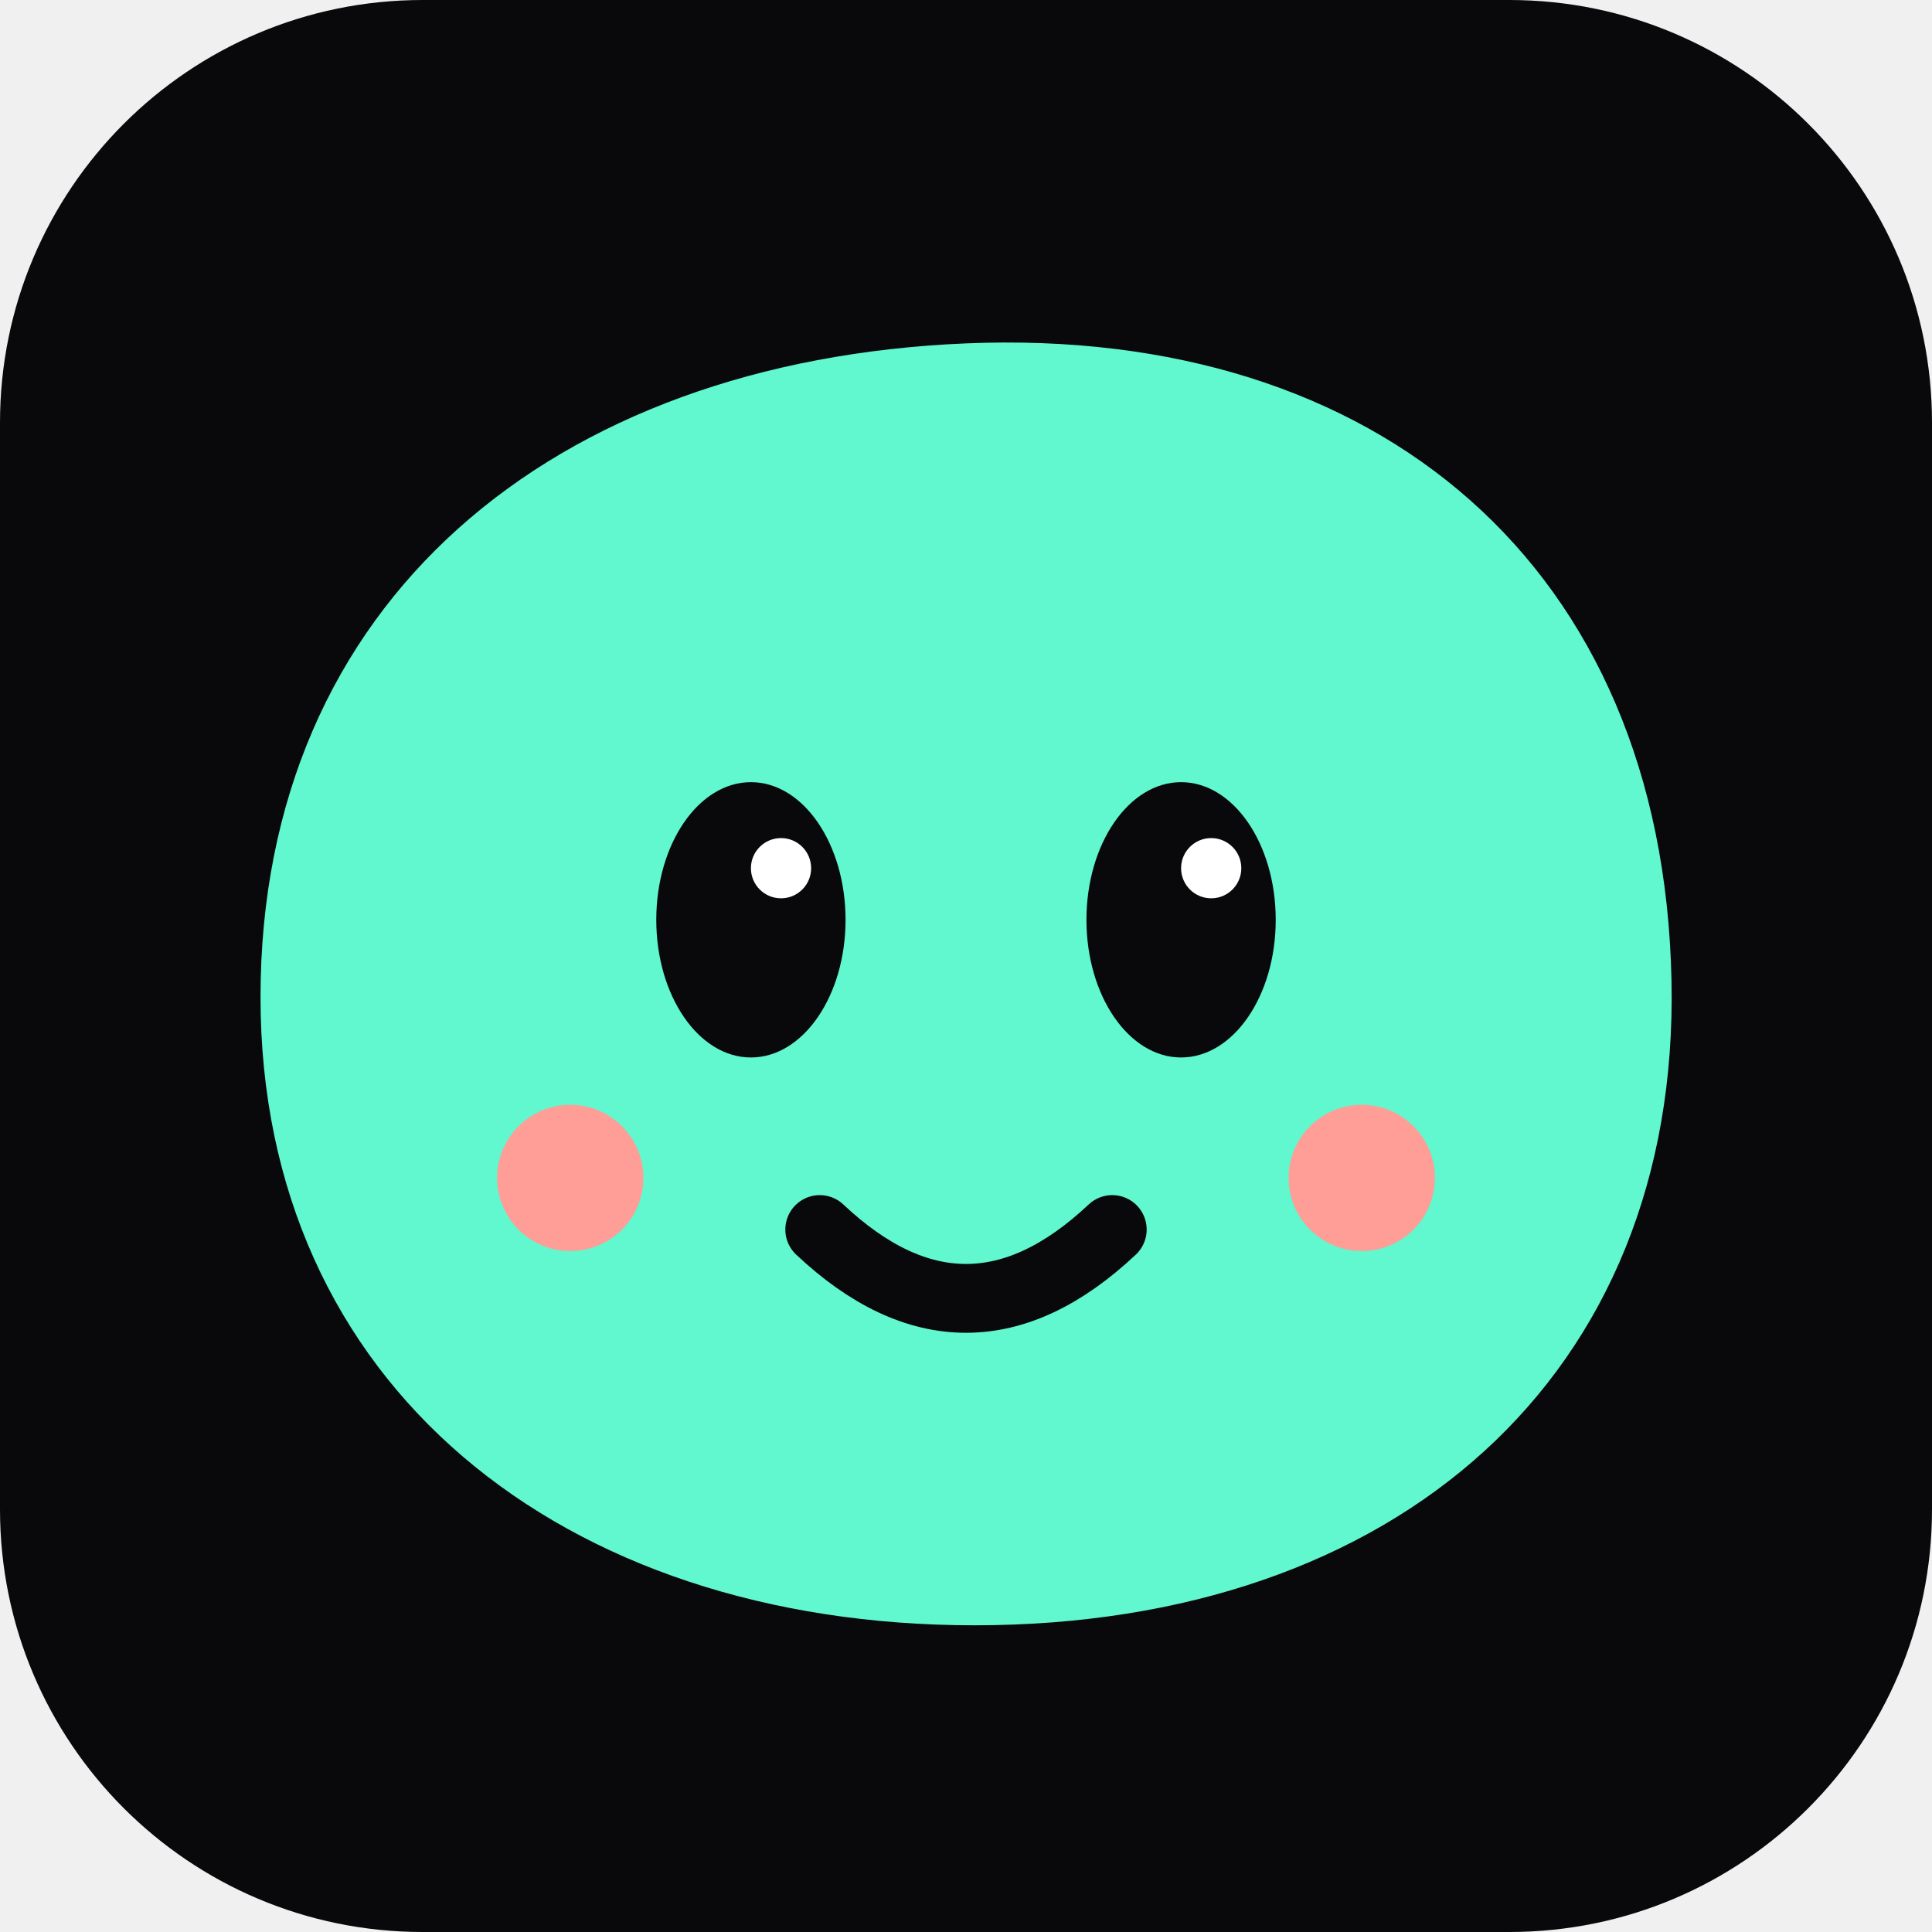
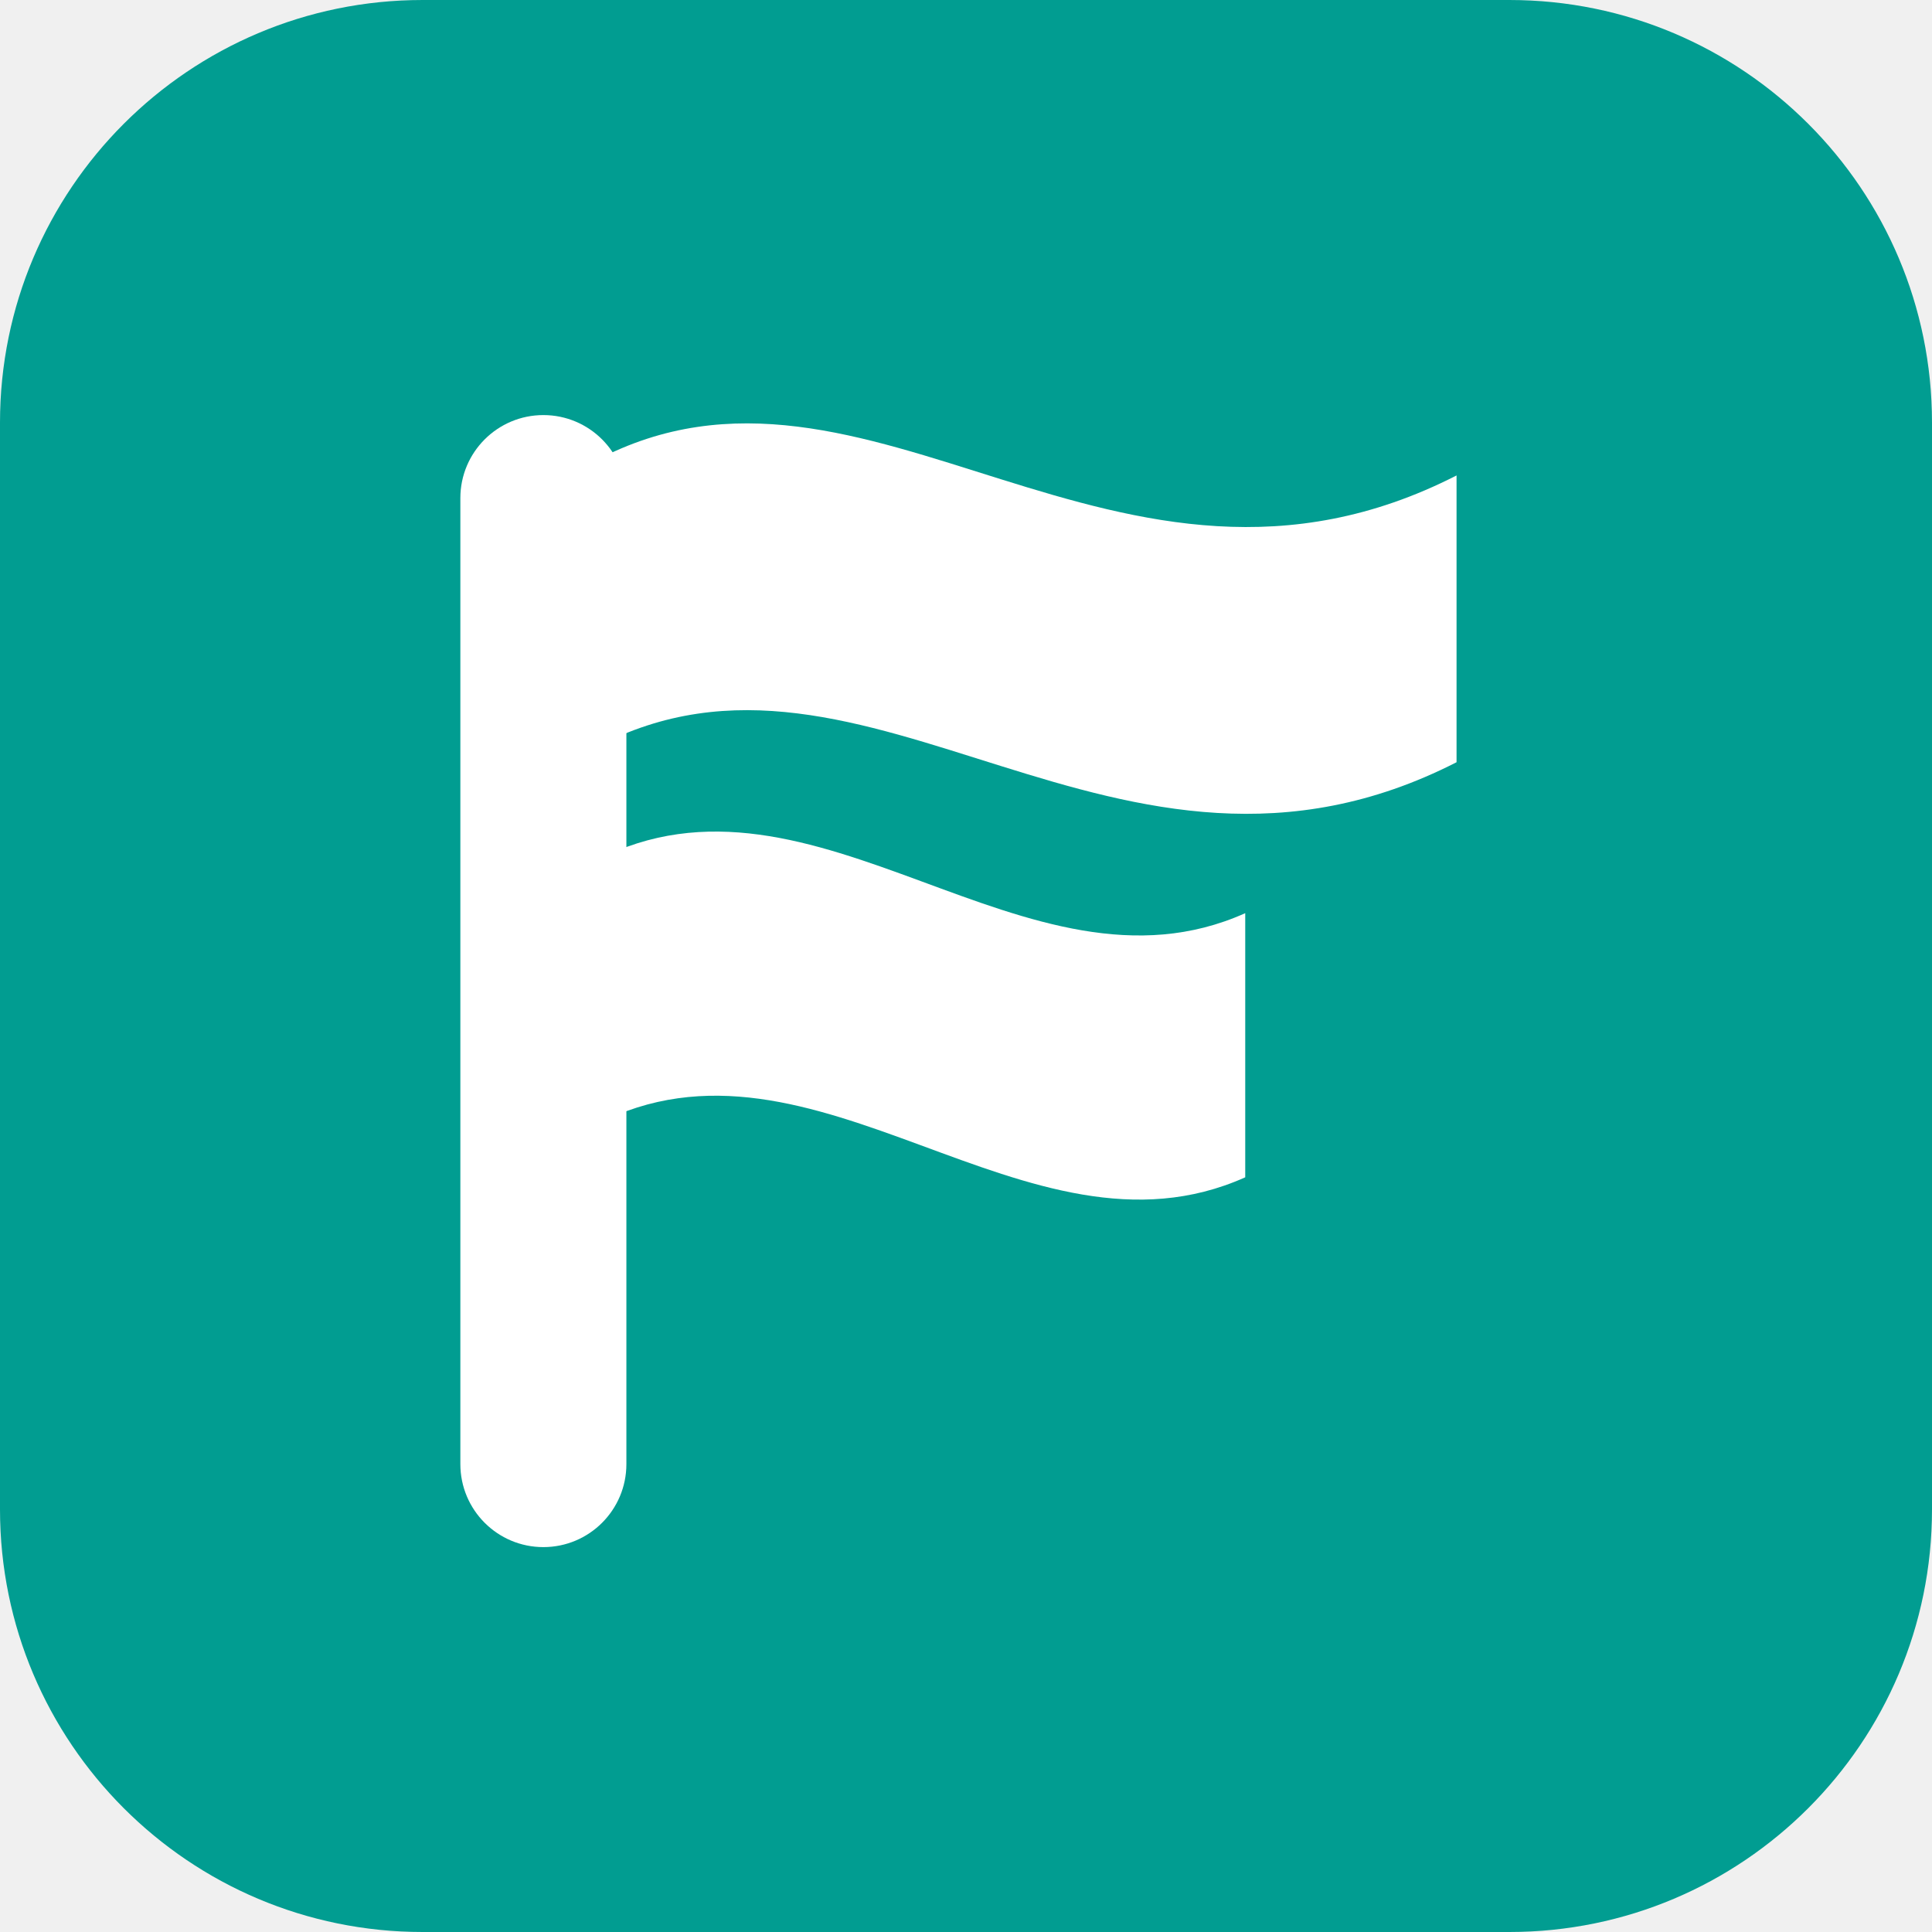
<svg xmlns="http://www.w3.org/2000/svg" viewBox="0 0 512 512">
-   <rect width="512" height="512" rx="112" fill="#09090b" />
-   <g transform="translate(256 262) scale(1.14) translate(-256 -262)">
-     <path d="M256 112c96-4 162 52 164 148 2 92-64 150-162 150-96 0-166-56-166-146 0-92 68-148 164-152Z" fill="#61f7cf" />
-     <ellipse cx="206" cy="246" rx="22" ry="32" fill="#09090b" />
-     <ellipse cx="306" cy="246" rx="22" ry="32" fill="#09090b" />
-     <circle cx="213" cy="234" r="7" fill="#ffffff" />
-     <circle cx="313" cy="234" r="7" fill="#ffffff" />
-     <circle cx="164" cy="306" r="17" fill="#ff9e96" />
-     <circle cx="348" cy="306" r="17" fill="#ff9e96" />
-     <path d="M222 318q34 32 68 0" fill="none" stroke="#09090b" stroke-width="16" stroke-linecap="round" />
+   <rect width="512" height="512" rx="112" fill="#019d91" />
+   <g transform="translate(-10 6)">
+     <rect x="132" y="104" width="44" height="300" rx="22" fill="#ffffff" />
+     <path d="M168 116C240 78 306 166 396 120V196C306 242 240 154 168 192Z" fill="#ffffff" />
+     <path d="M168 222C226 192 282 262 340 236V306C282 332 226 262 168 292Z" fill="#ffffff" />
  </g>
</svg>
